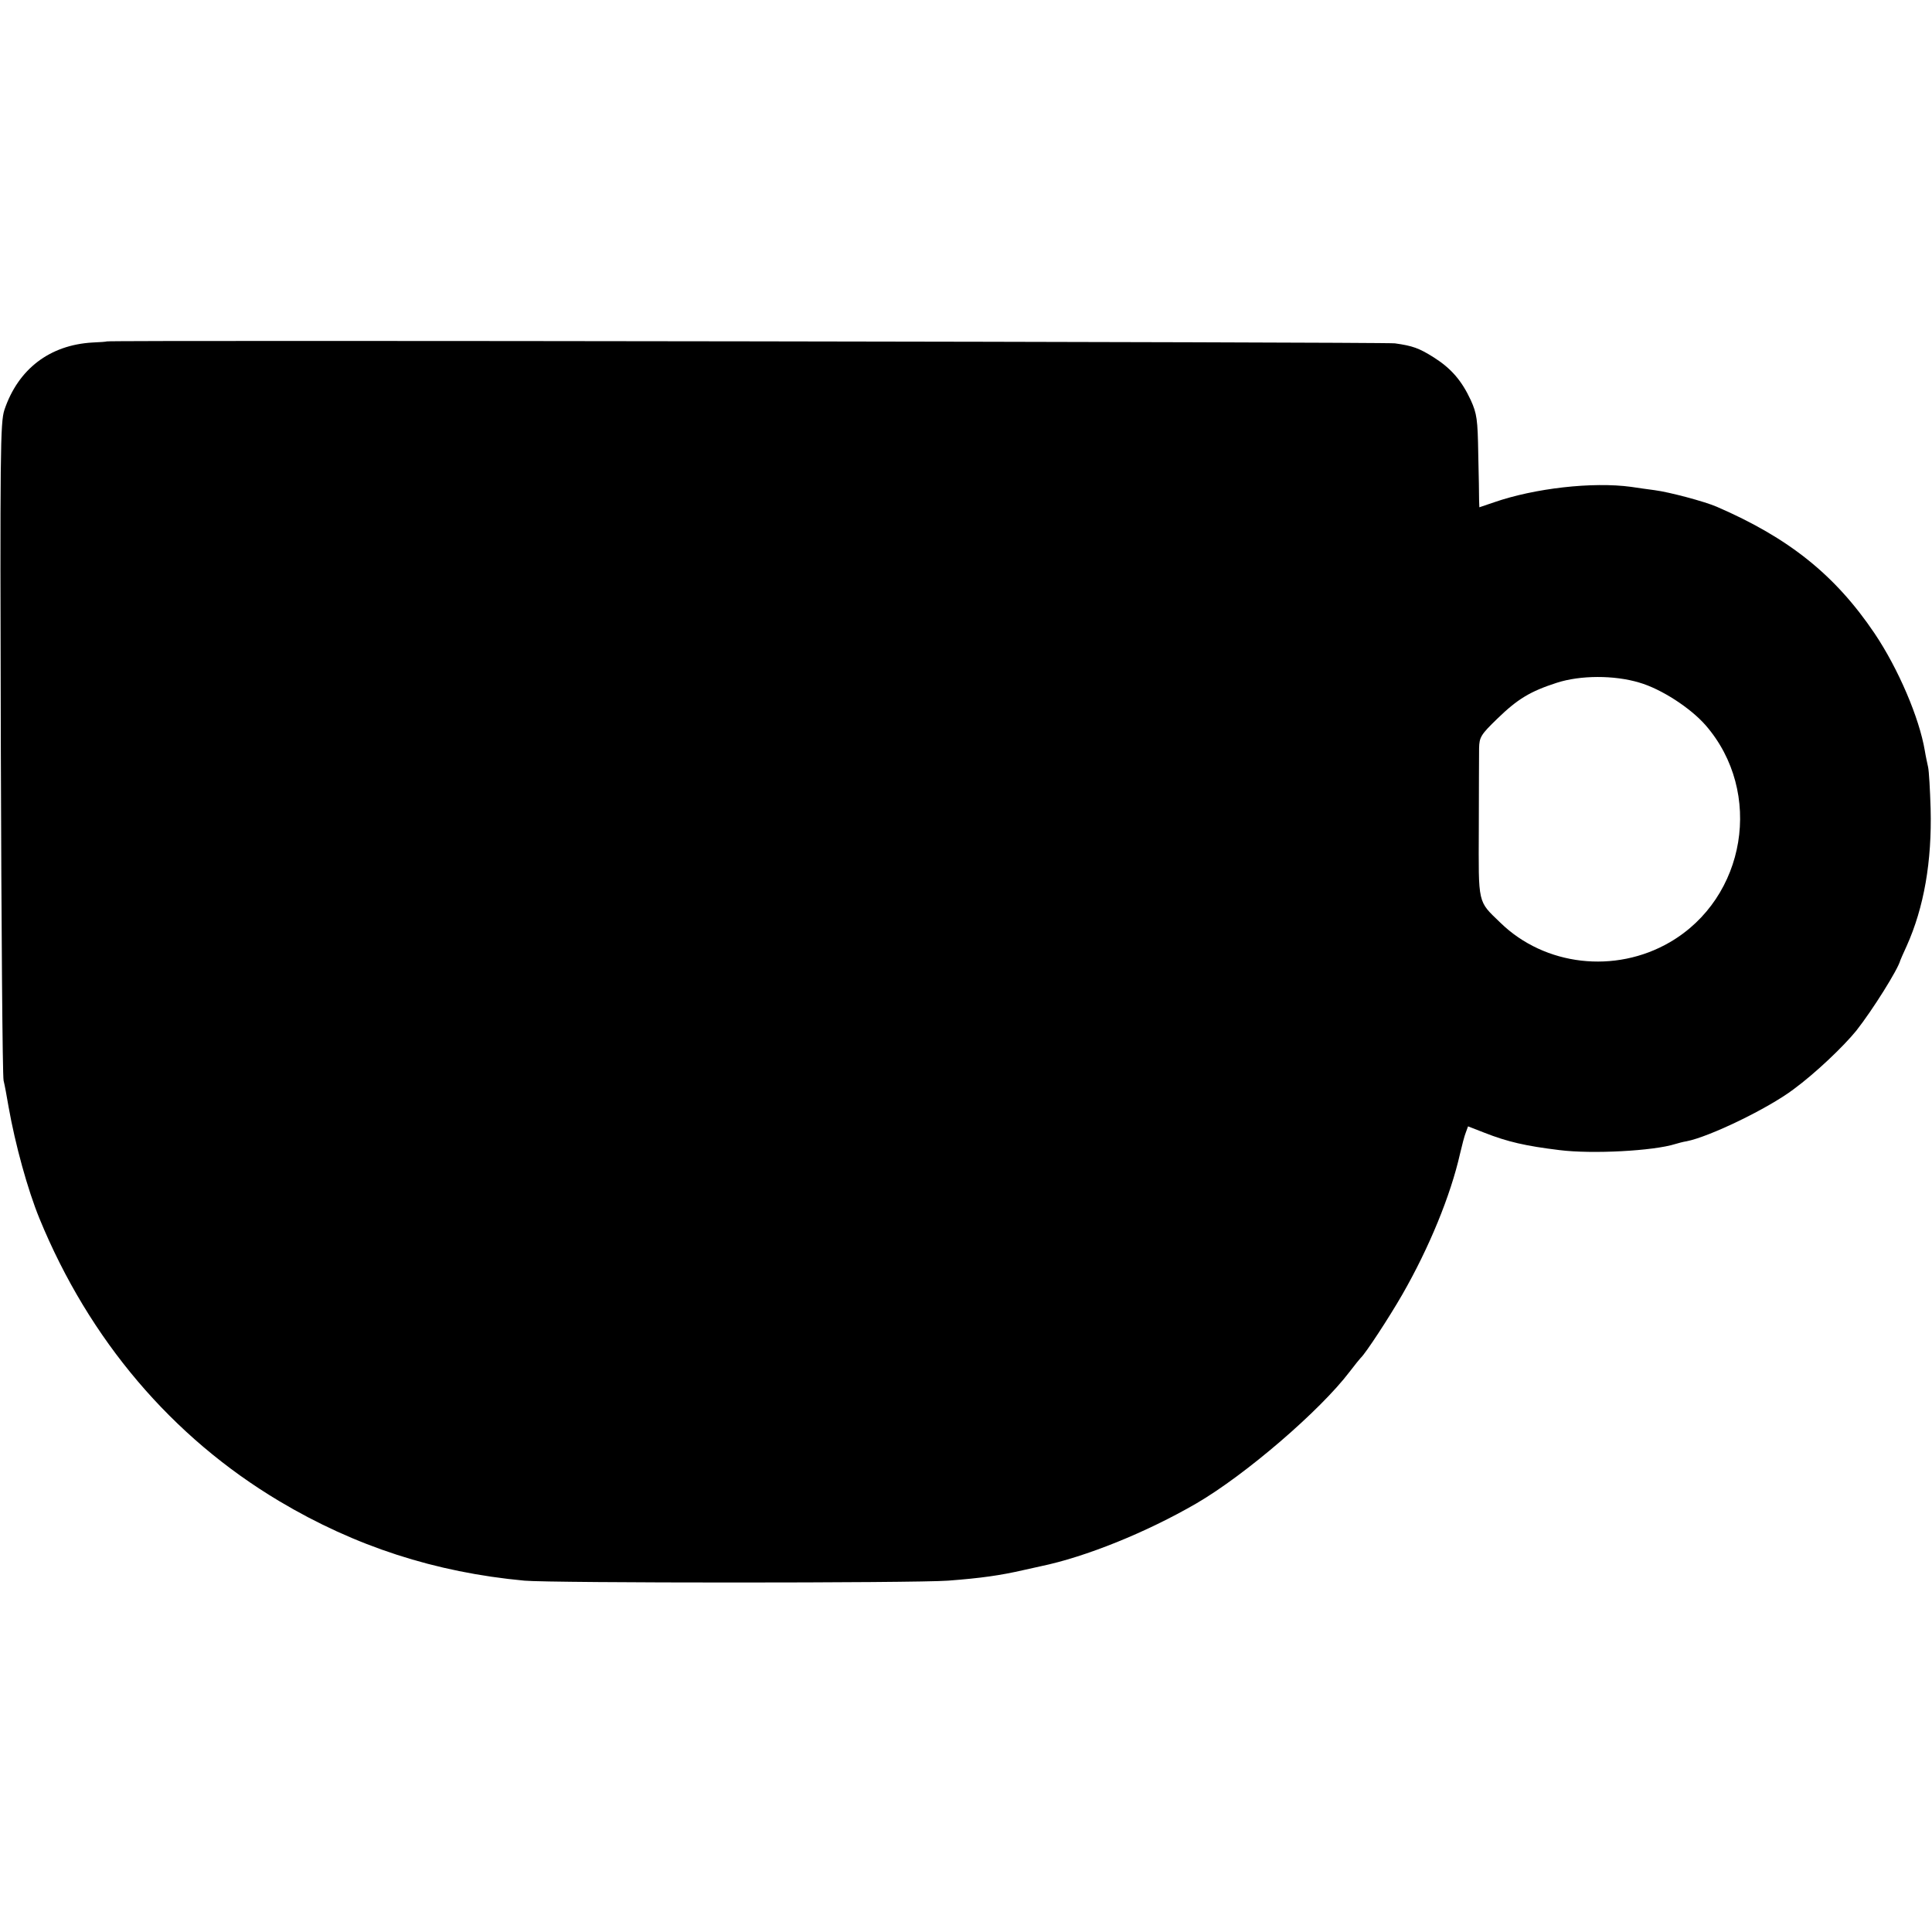
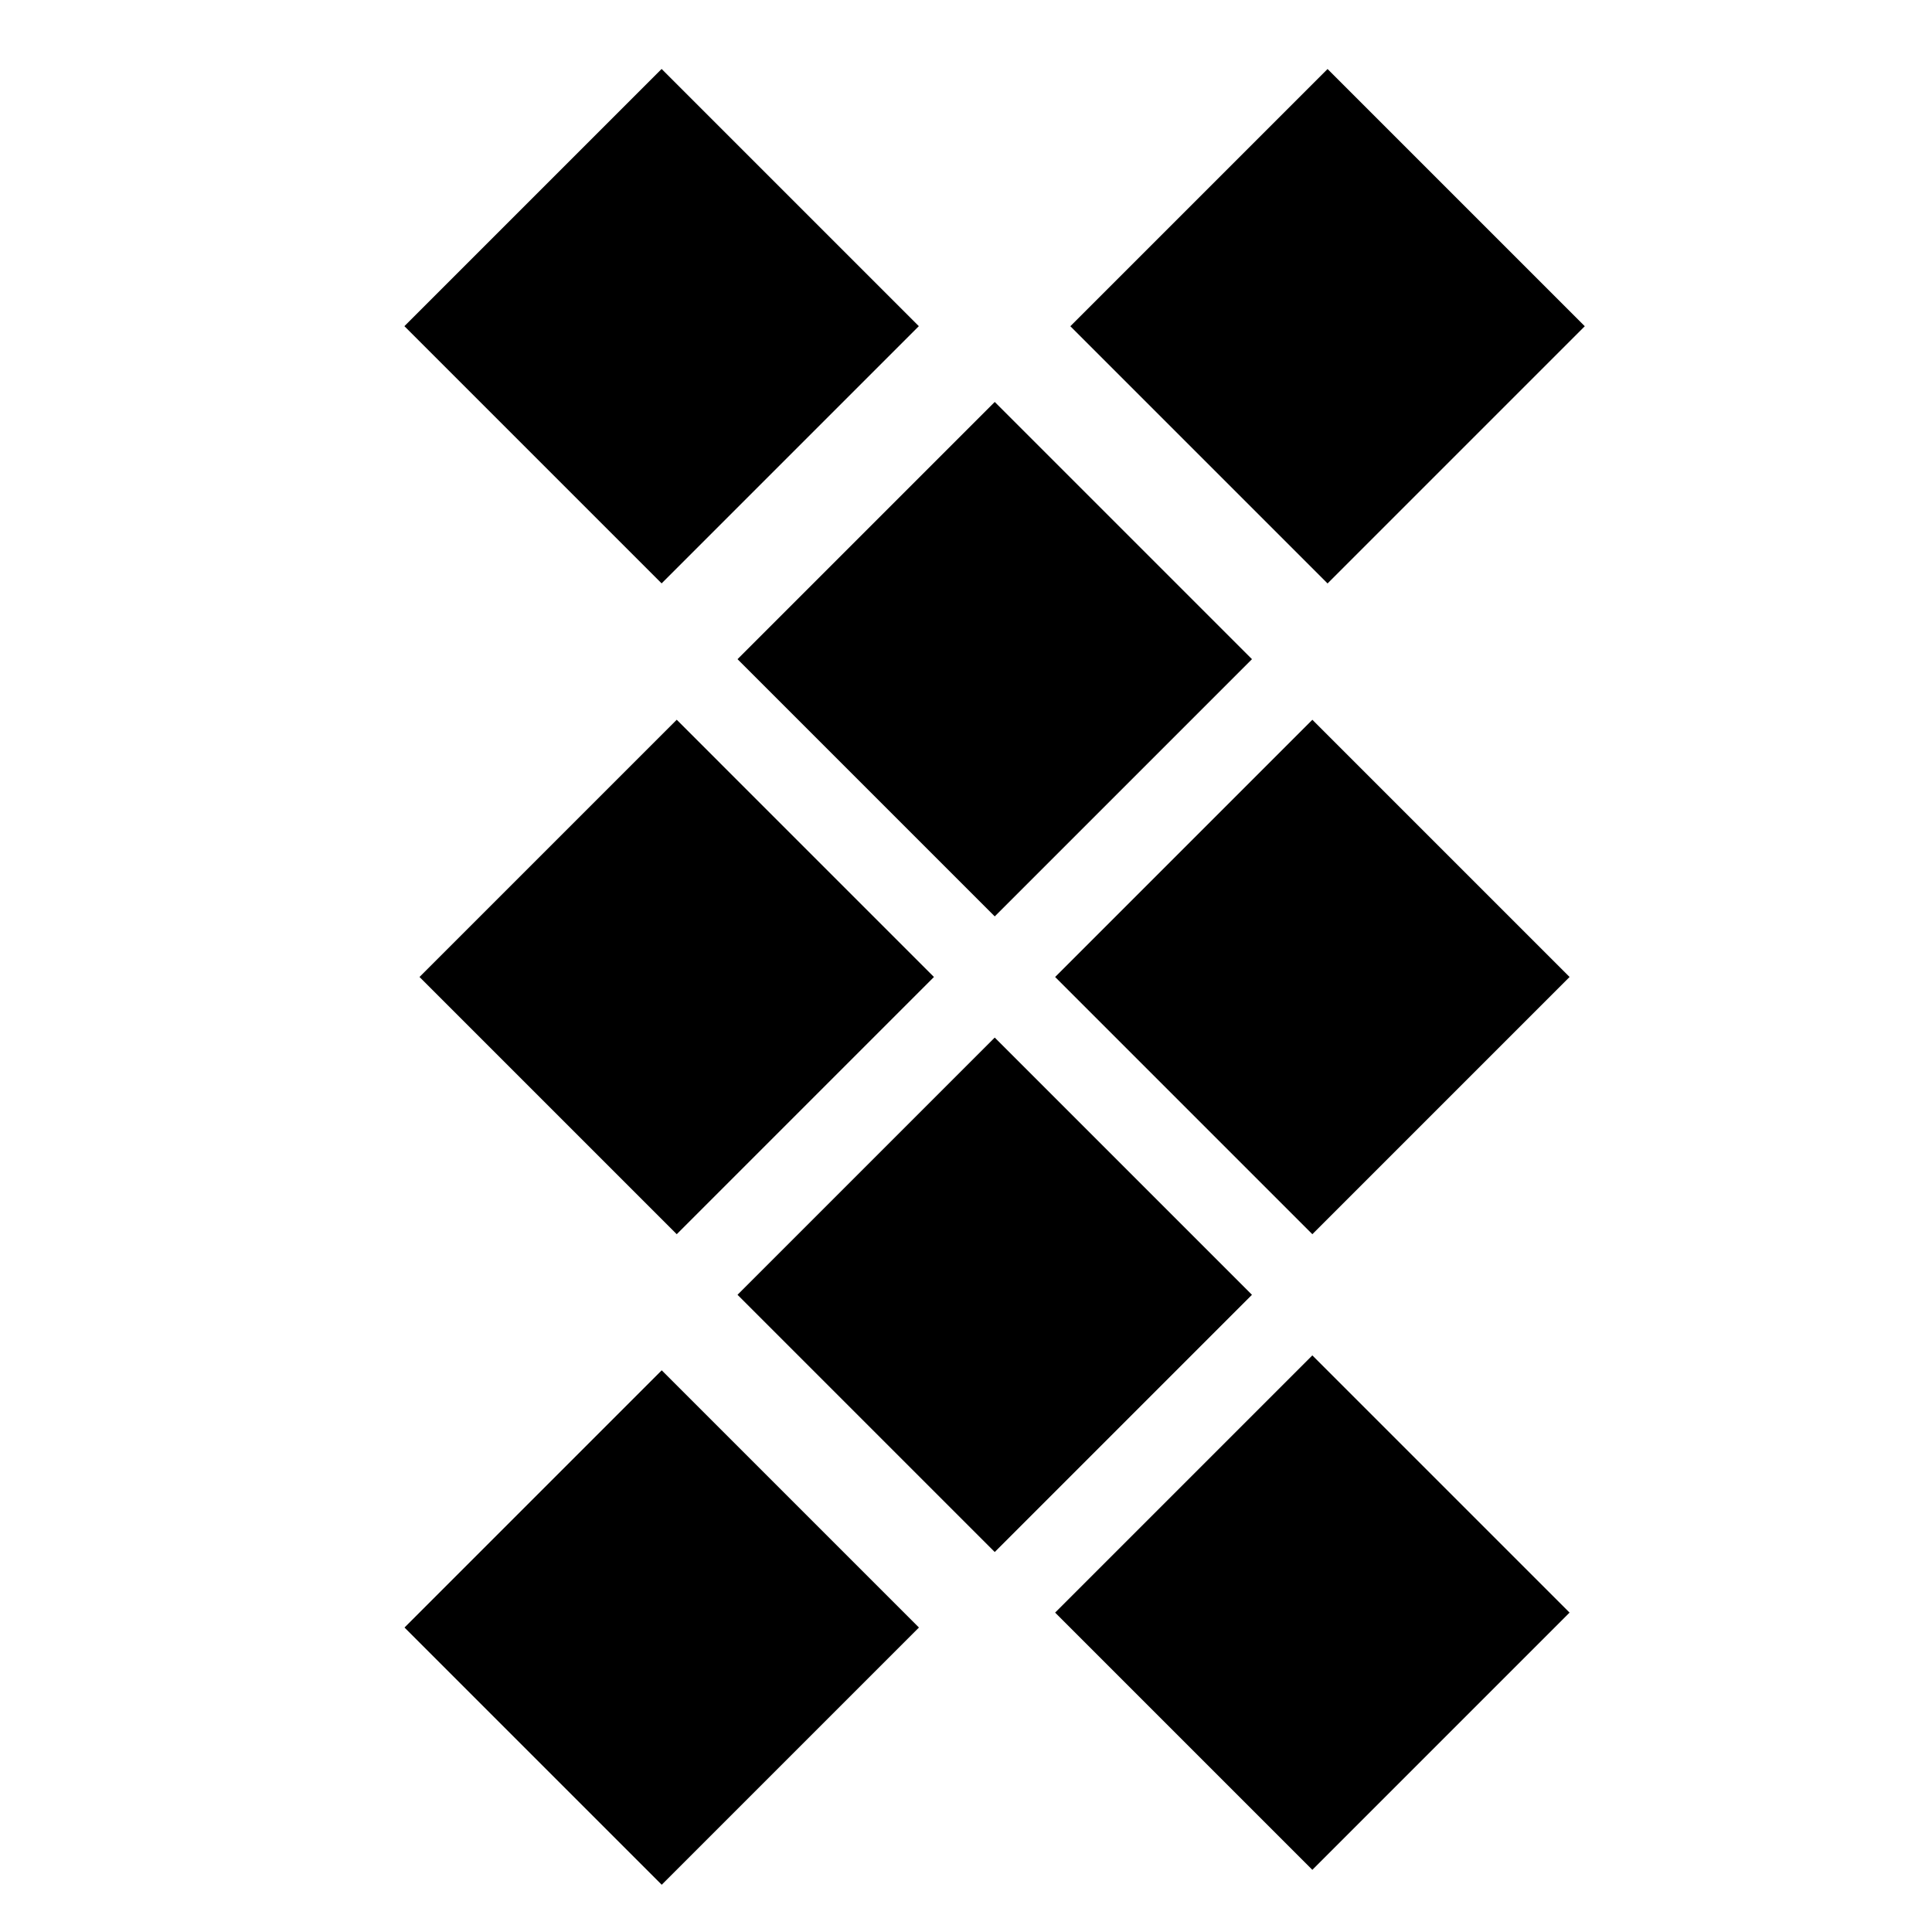
- <svg xmlns="http://www.w3.org/2000/svg" version="1.0" width="700pt" height="700pt" viewBox="0 0 700 700" preserveAspectRatio="xMidYMid meet">
-   <g transform="translate(0,700) scale(0.1,-0.1)" fill="#000000" stroke="none">
-     <path d="M387 5763 c-1 -1 -24 -3 -52 -4 -155 -9 -269 -96 -319 -244 -15 -46 -16 -145 -13 -1225 2 -646 6 -1188 10 -1205 4 -16 12 -59 18 -95 24 -136 69 -300 112 -405 180 -439 480 -792 869 -1024 275 -164 565 -258 888 -288 97 -9 1416 -9 1535 0 119 9 189 19 272 38 27 6 55 12 63 14 164 34 384 123 565 228 177 103 448 336 555 477 19 25 37 47 40 50 17 15 104 148 151 230 97 169 175 359 209 510 7 30 16 65 21 77 l8 22 59 -23 c84 -33 149 -48 272 -63 119 -15 341 -3 420 22 10 3 28 8 41 10 82 16 294 118 387 188 79 58 181 155 228 213 59 75 151 222 159 254 1 3 11 26 23 52 63 140 92 307 87 498 -2 69 -6 136 -9 150 -3 14 -9 41 -12 60 -20 119 -96 297 -182 425 -143 212 -311 346 -572 459 -44 19 -171 53 -225 60 -22 3 -60 8 -85 12 -140 19 -350 -5 -497 -56 l-53 -18 -1 26 c0 15 -1 90 -3 167 -2 126 -5 146 -27 195 -33 71 -71 115 -134 155 -54 34 -77 42 -141 51 -35 5 -4663 12 -4667 7z m5552 -1236 c80 -23 186 -92 241 -155 210 -242 147 -625 -130 -786 -198 -115 -453 -86 -614 71 -83 80 -79 64 -78 341 0 136 1 267 1 291 1 40 6 49 66 107 73 71 119 99 215 130 86 28 209 28 299 1z" />
-   </g>
+ <svg xmlns="http://www.w3.org/2000/svg" version="1.1" id="Layer_1" x="0px" y="0px" viewBox="0 0 700 700" style="enable-background:new 0 0 700 700;" xml:space="preserve">
+   <rect x="173.8" y="52.3" transform="matrix(0.7071 0.7071 -0.7071 0.7071 153.8023 -134.8963)" width="131.8" height="131.8" />
+   <rect x="415.1" y="52.3" transform="matrix(0.7071 0.7071 -0.7071 0.7071 224.4653 -305.4919)" width="131.8" height="131.8" />
+   <rect x="179.3" y="288.1" transform="matrix(0.7071 0.7071 -0.7071 0.7071 322.1268 -69.7164)" width="131.8" height="131.8" />
+   <rect x="409.6" y="518.4" transform="matrix(0.7071 0.7071 -0.7071 0.7071 552.4191 -165.1066)" width="131.8" height="131.8" />
+   <rect x="294.5" y="172.9" transform="matrix(0.7071 0.7071 -0.7071 0.7071 274.4316 -184.8626)" width="131.8" height="131.8" />
+   <rect x="409.6" y="288.1" transform="matrix(0.7071 0.7071 -0.7071 0.7071 389.5778 -232.5577)" width="131.8" height="131.8" />
+   <rect x="294.5" y="403.2" transform="matrix(0.7071 0.7071 -0.7071 0.7071 437.2729 -117.4115)" width="131.8" height="131.8" />
+   <rect x="173.8" y="523.8" transform="matrix(0.7071 0.7071 -0.7071 0.7071 487.2393 3.2178)" width="131.8" height="131.8" />
</svg>
